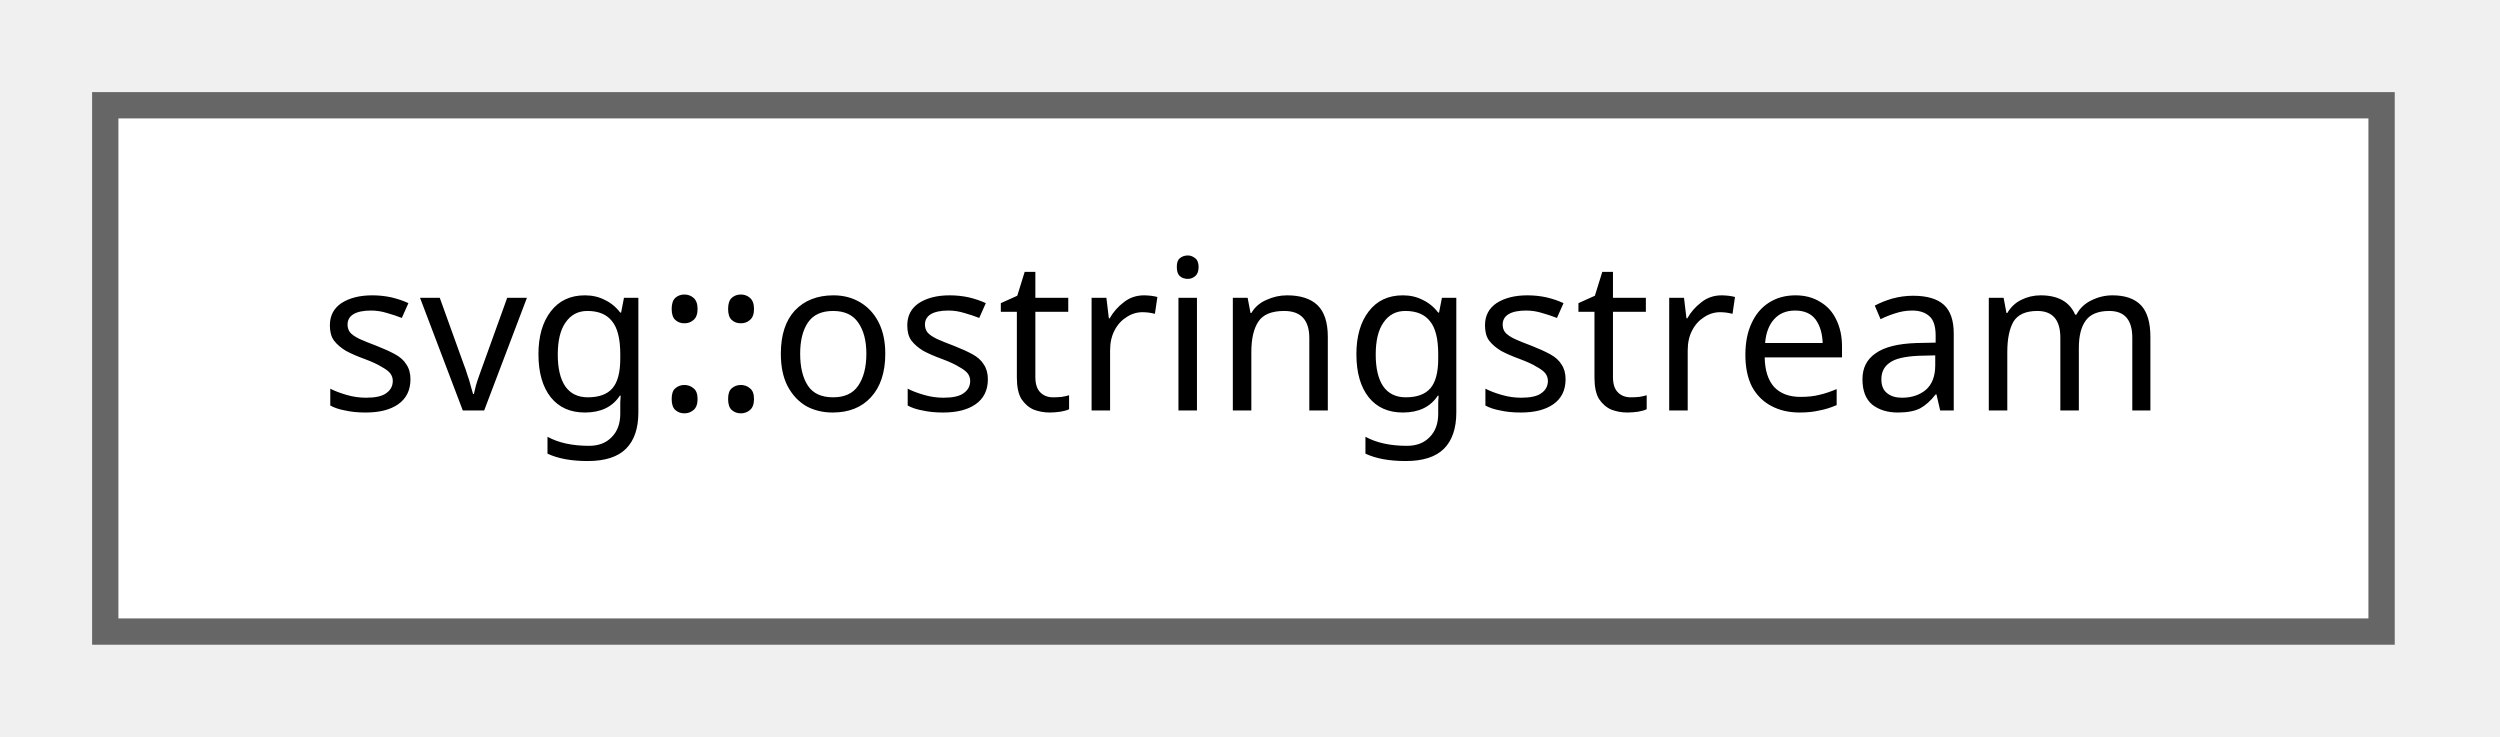
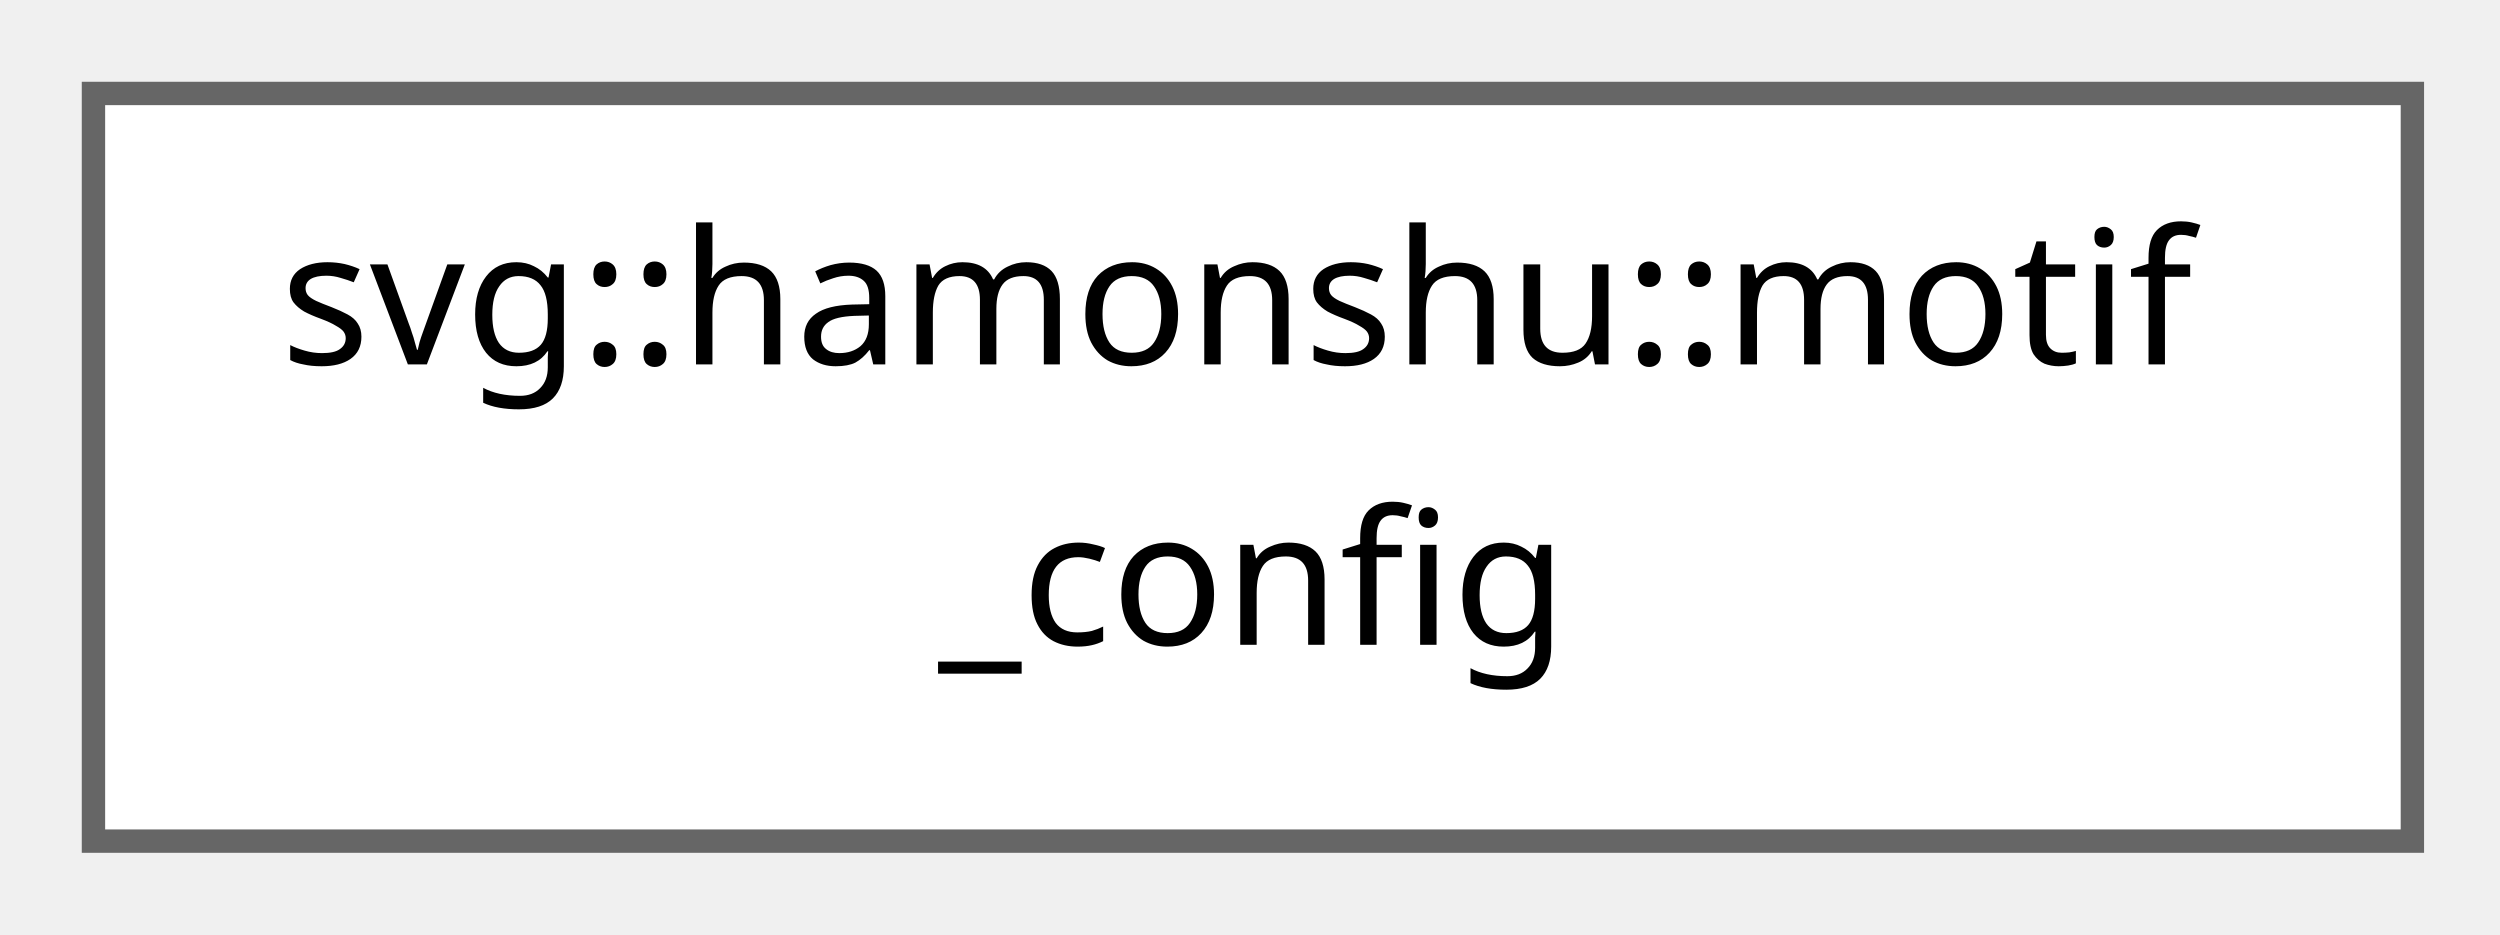
- <svg xmlns="http://www.w3.org/2000/svg" xmlns:xlink="http://www.w3.org/1999/xlink" width="95pt" height="28pt" viewBox="0.00 0.00 95.00 28.00">
-   <g id="graph0" class="graph" transform="scale(1 1) rotate(0) translate(4 24)">
+ <svg xmlns="http://www.w3.org/2000/svg" xmlns:xlink="http://www.w3.org/1999/xlink" width="107pt" height="40pt" viewBox="0.00 0.00 107.00 40.00">
+   <g id="graph0" class="graph" transform="scale(1 1) rotate(0) translate(4 36)">
    <g id="Node000000" class="node">
      <g id="a_Node000000">
-         <a xlink:href="classsvg_1_1ostringstream.html" target="_top" xlink:title="STL class.">
-           <polygon fill="white" stroke="#666666" points="86.5,-20 0,-20 0,0 86.5,0 86.5,-20" />
-           <text xml:space="preserve" text-anchor="middle" x="43.25" y="-8.4" font-family="SourceSans" font-size="8.00">svg::ostringstream</text>
+         <a xlink:href="structsvg_1_1hamonshu_1_1motif__config.html" target="_top" xlink:title="Form and sampling parameters shared by every Hamonshu motif family.">
+           <polygon fill="white" stroke="#666666" points="99.25,-32 0,-32 0,0 99.25,0 99.25,-32" />
+           <text xml:space="preserve" text-anchor="start" x="8" y="-20.4" font-family="SourceSans" font-size="8.00">svg::hamonshu::motif</text>
+           <text xml:space="preserve" text-anchor="middle" x="49.62" y="-8.4" font-family="SourceSans" font-size="8.00">_config</text>
        </a>
      </g>
    </g>
  </g>
</svg>
